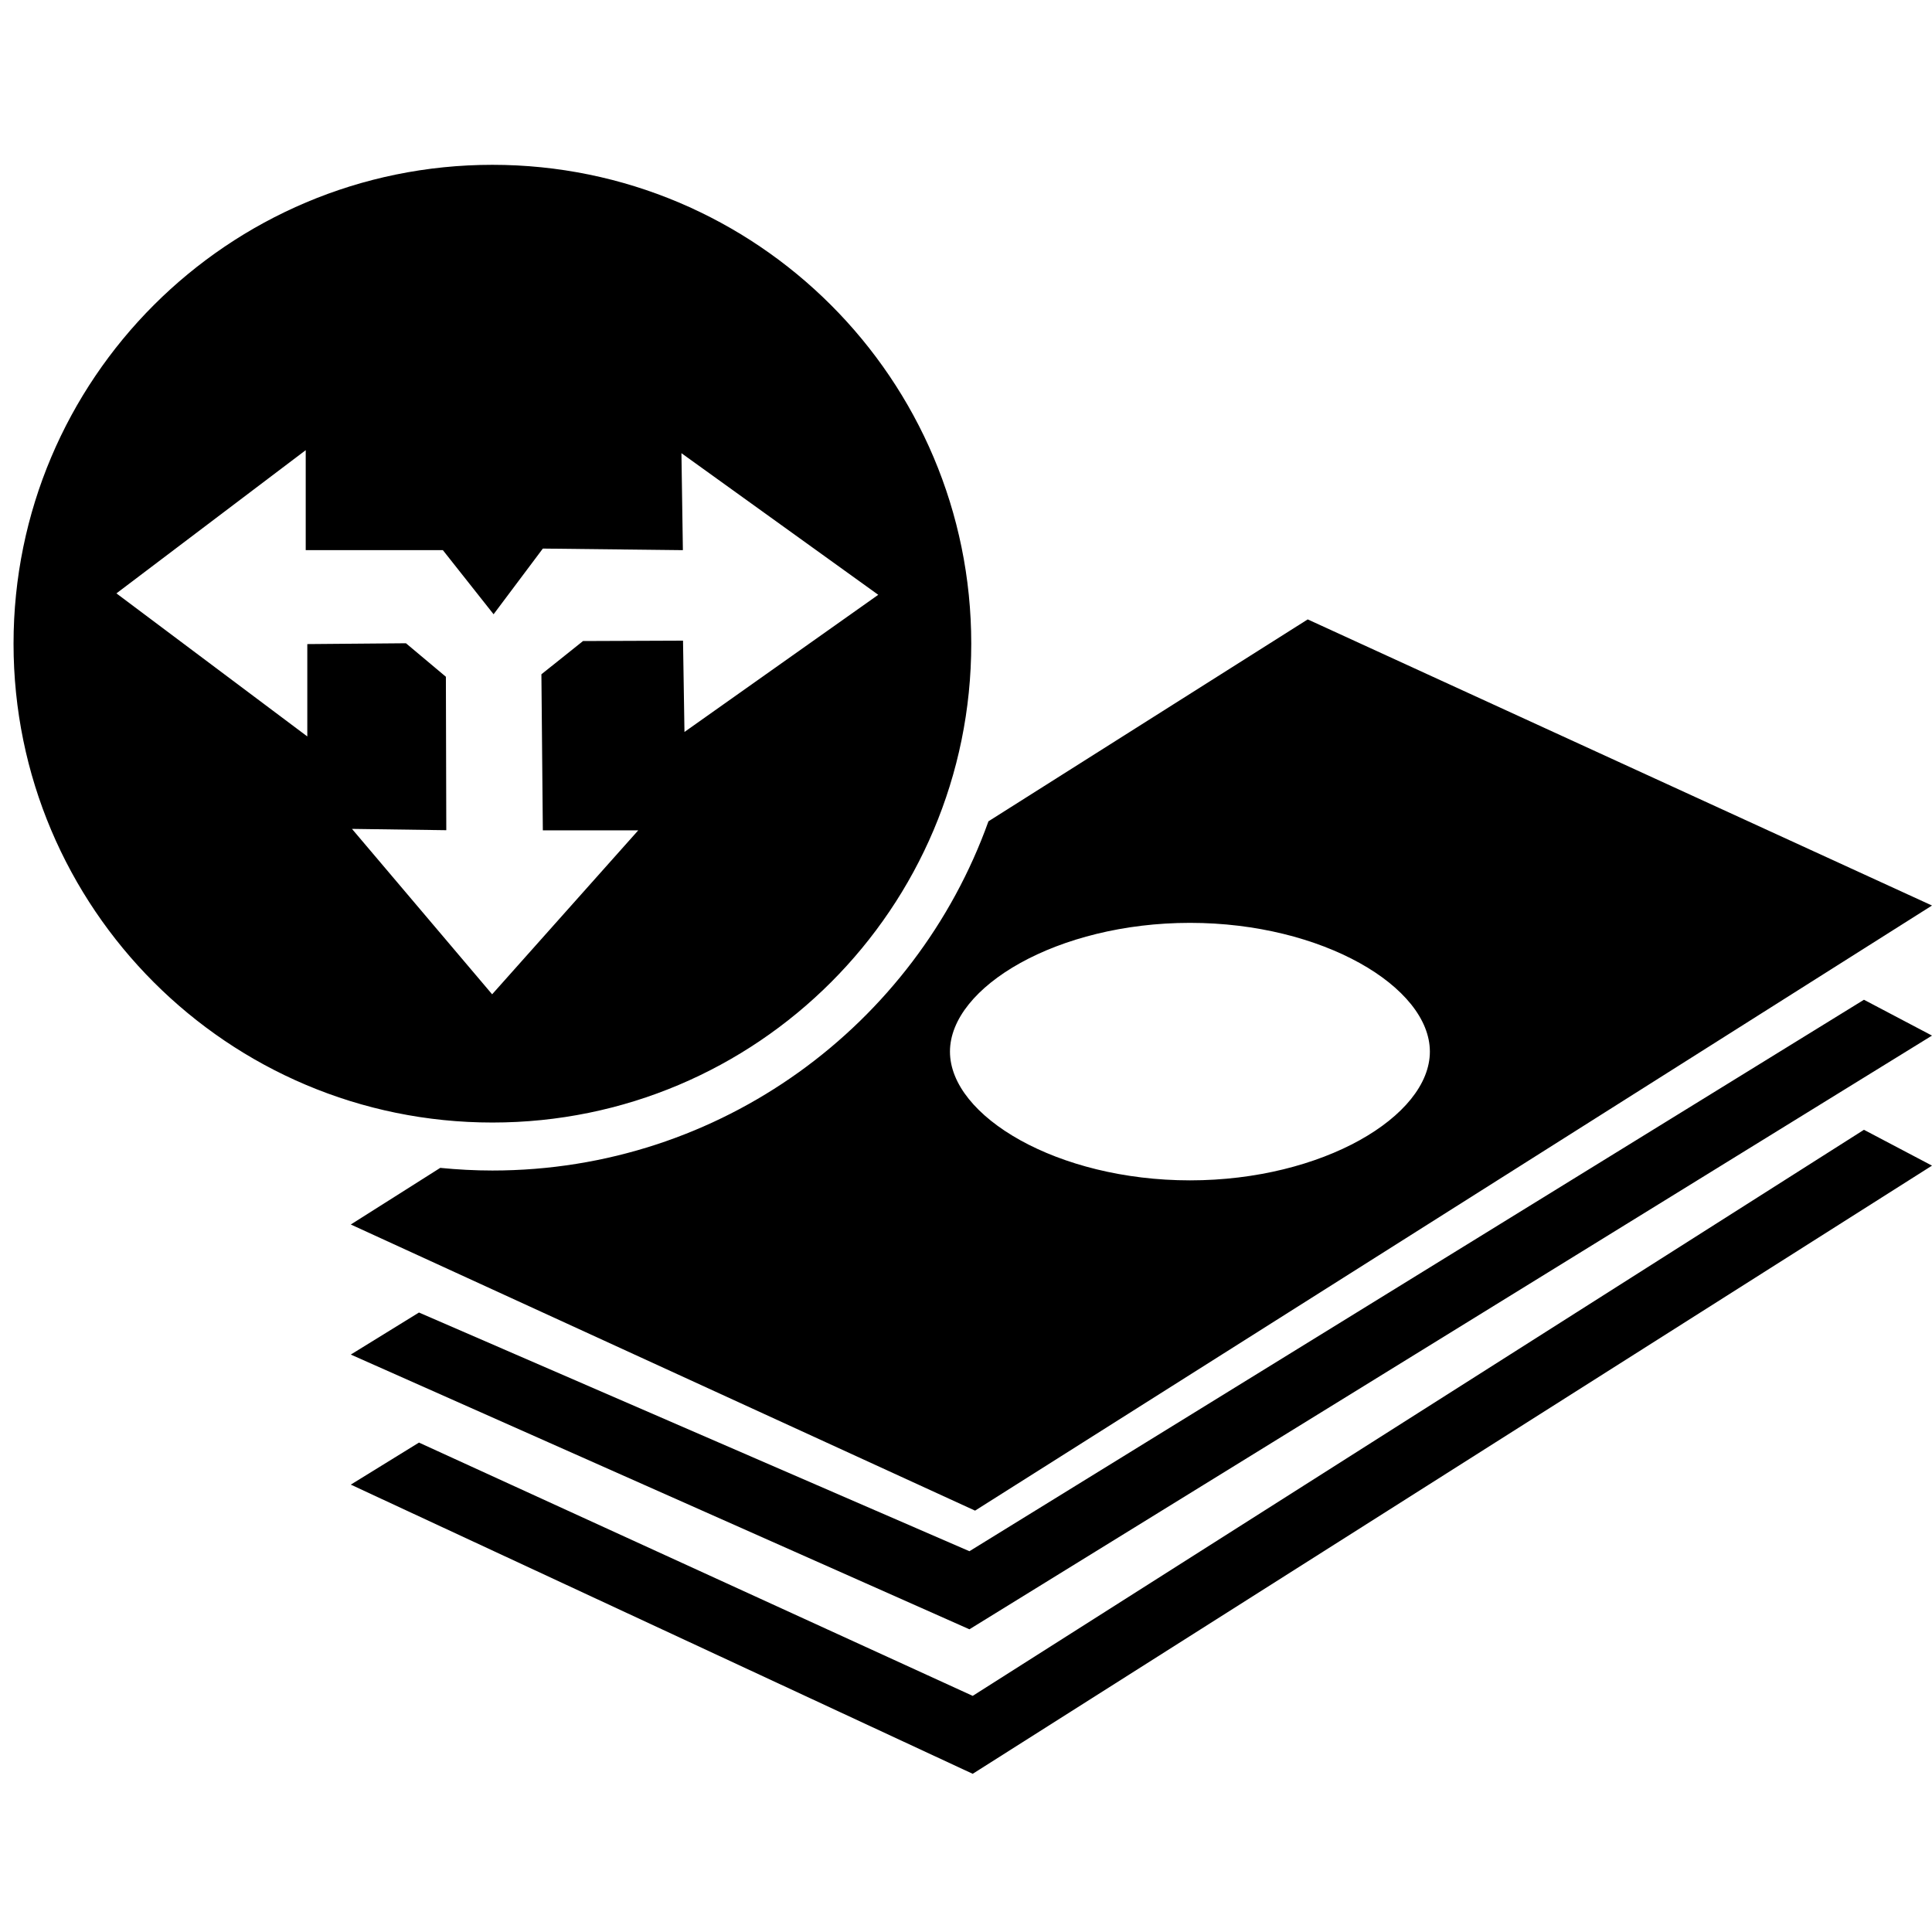
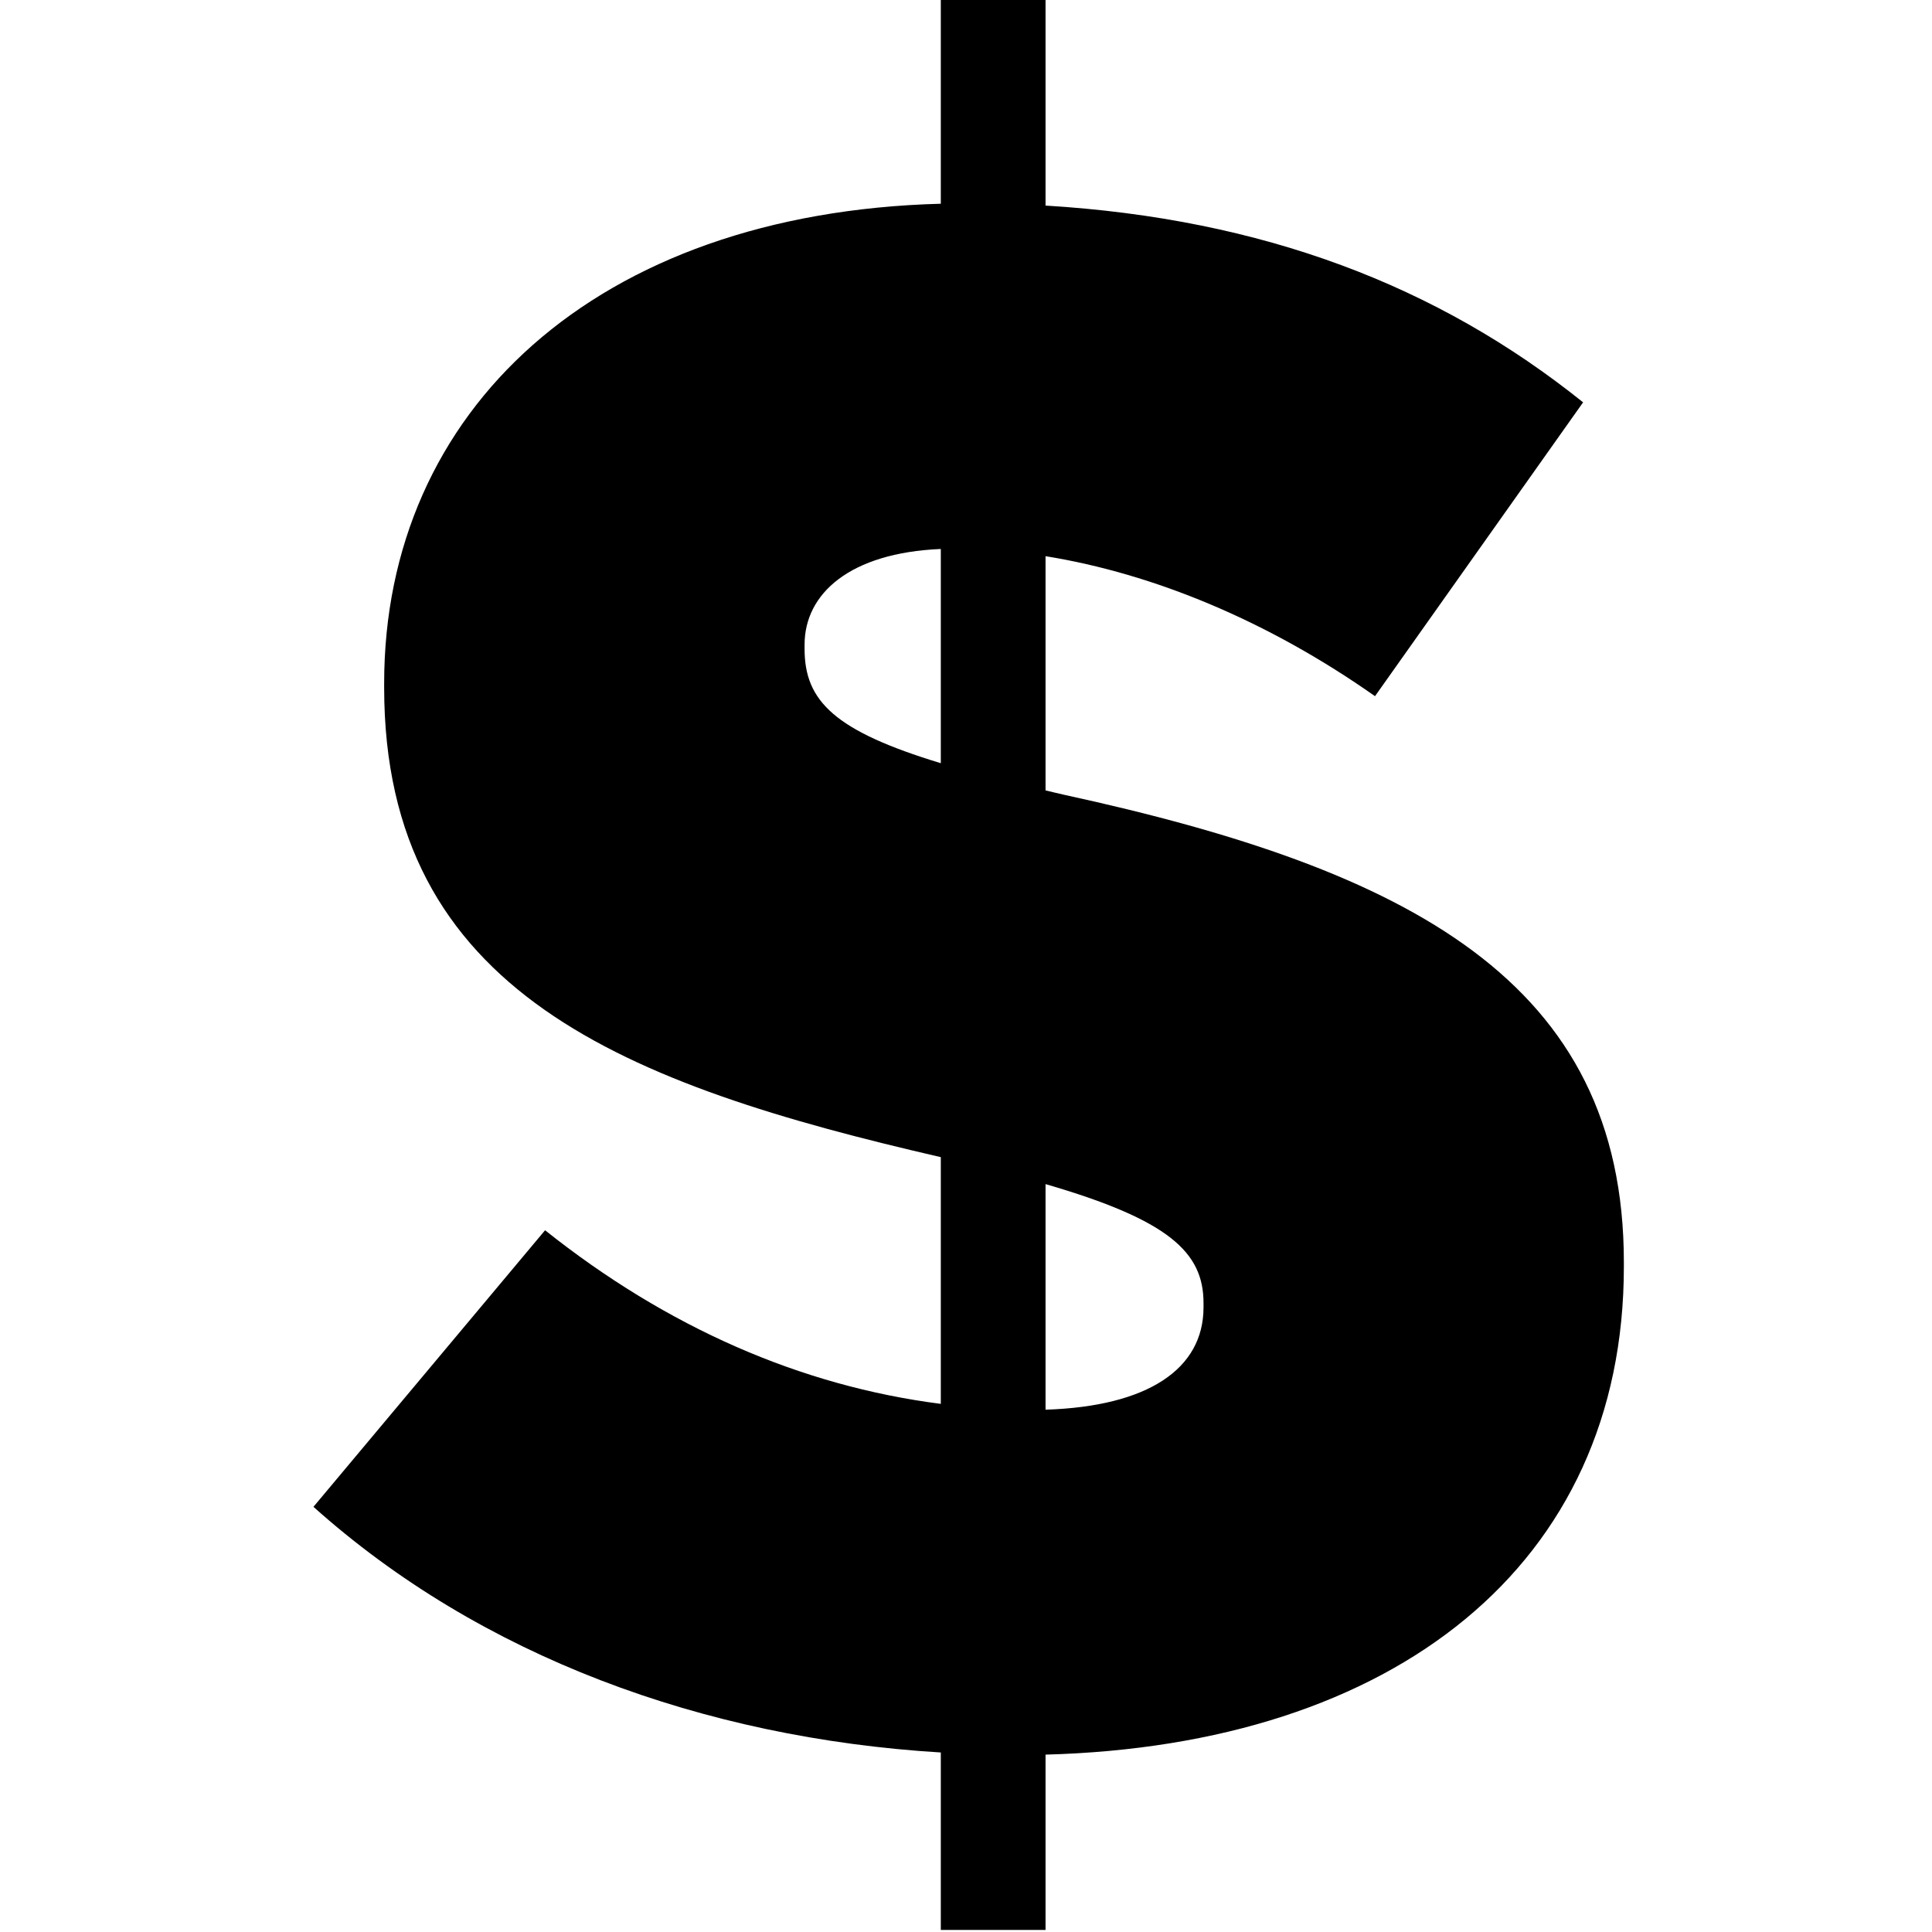
<svg xmlns="http://www.w3.org/2000/svg" version="1.1" id="Layer_1" x="0px" y="0px" width="100px" height="100px" viewBox="0 0 100 100" enable-background="new 0 0 100 100" xml:space="preserve">
-   <path fill-rule="evenodd" clip-rule="evenodd" d="M0.701,33.317c0,13.688,11.098,24.785,24.786,24.785  c13.688,0,24.785-11.097,24.785-24.785c0-13.688-11.097-24.786-24.785-24.786C11.798,8.532,0.701,19.629,0.701,33.317z   M15.906,33.338v4.78l-9.88-7.405l9.798-7.412v5.175h7.099l2.625,3.318l2.549-3.4l7.249,0.082l-0.075-5.019l10.187,7.33  l-10.03,7.099l-0.075-4.726l-5.175,0.02l-2.155,1.721l0.074,8.078h4.938l-7.562,8.486l-7.255-8.562l4.882,0.068l-0.021-7.942  l-2.067-1.734L15.906,33.338z M100,53.602l-3.522-1.855L50.177,80.291L21.686,67.936l-3.529,2.176l32.02,14.22L100,53.602z   M100,60.333l-3.522-1.855l-46.131,29.3l-28.661-13.11l-3.529,2.176l32.19,14.968L100,60.333z M100,46.87L67.687,32.06  L51.162,42.511c-3.773,10.533-13.844,18.075-25.676,18.075c-0.911,0-1.809-0.049-2.699-0.137l-4.63,2.931l32.312,14.81L100,46.87z   M49.17,54.432c0-3.346,5.563-6.665,12.424-6.665c6.861,0,12.416,3.319,12.416,6.665c0,3.345-5.555,6.663-12.416,6.663  C54.733,61.095,49.17,57.776,49.17,54.432z" />
+   <g>
+     <path d="M55.076,41.137c-0.353-0.075-0.622-0.151-0.959-0.226V28.788c5.604,0.904,11.528,3.359,17.053,7.246l10.771-15.209   c-7.531-6.043-16.577-9.502-27.824-10.184V0h-5.421v10.545c-17.882,0.476-28.812,10.728-28.812,24.818v0.226   c0,15.819,12.516,20.545,28.812,24.305v12.77c-7.262-0.928-14.178-3.966-20.483-8.986L16.224,77.993   c8.629,7.726,20.17,11.969,32.472,12.715v9.185h5.421v-9.074c18.032-0.483,29.934-9.811,29.934-25.254v-0.229   C84.051,50.798,72.95,45.024,55.076,41.137z M41.645,33.594v-0.23c0-2.633,2.34-4.751,7.051-4.949v11.088   C43.215,37.838,41.645,36.295,41.645,33.594z M62.294,67.666c0,3.189-2.875,5.132-8.177,5.299V61.289   c6.389,1.856,8.177,3.53,8.177,6.155V67.666z" />
+   </g>
</svg>
